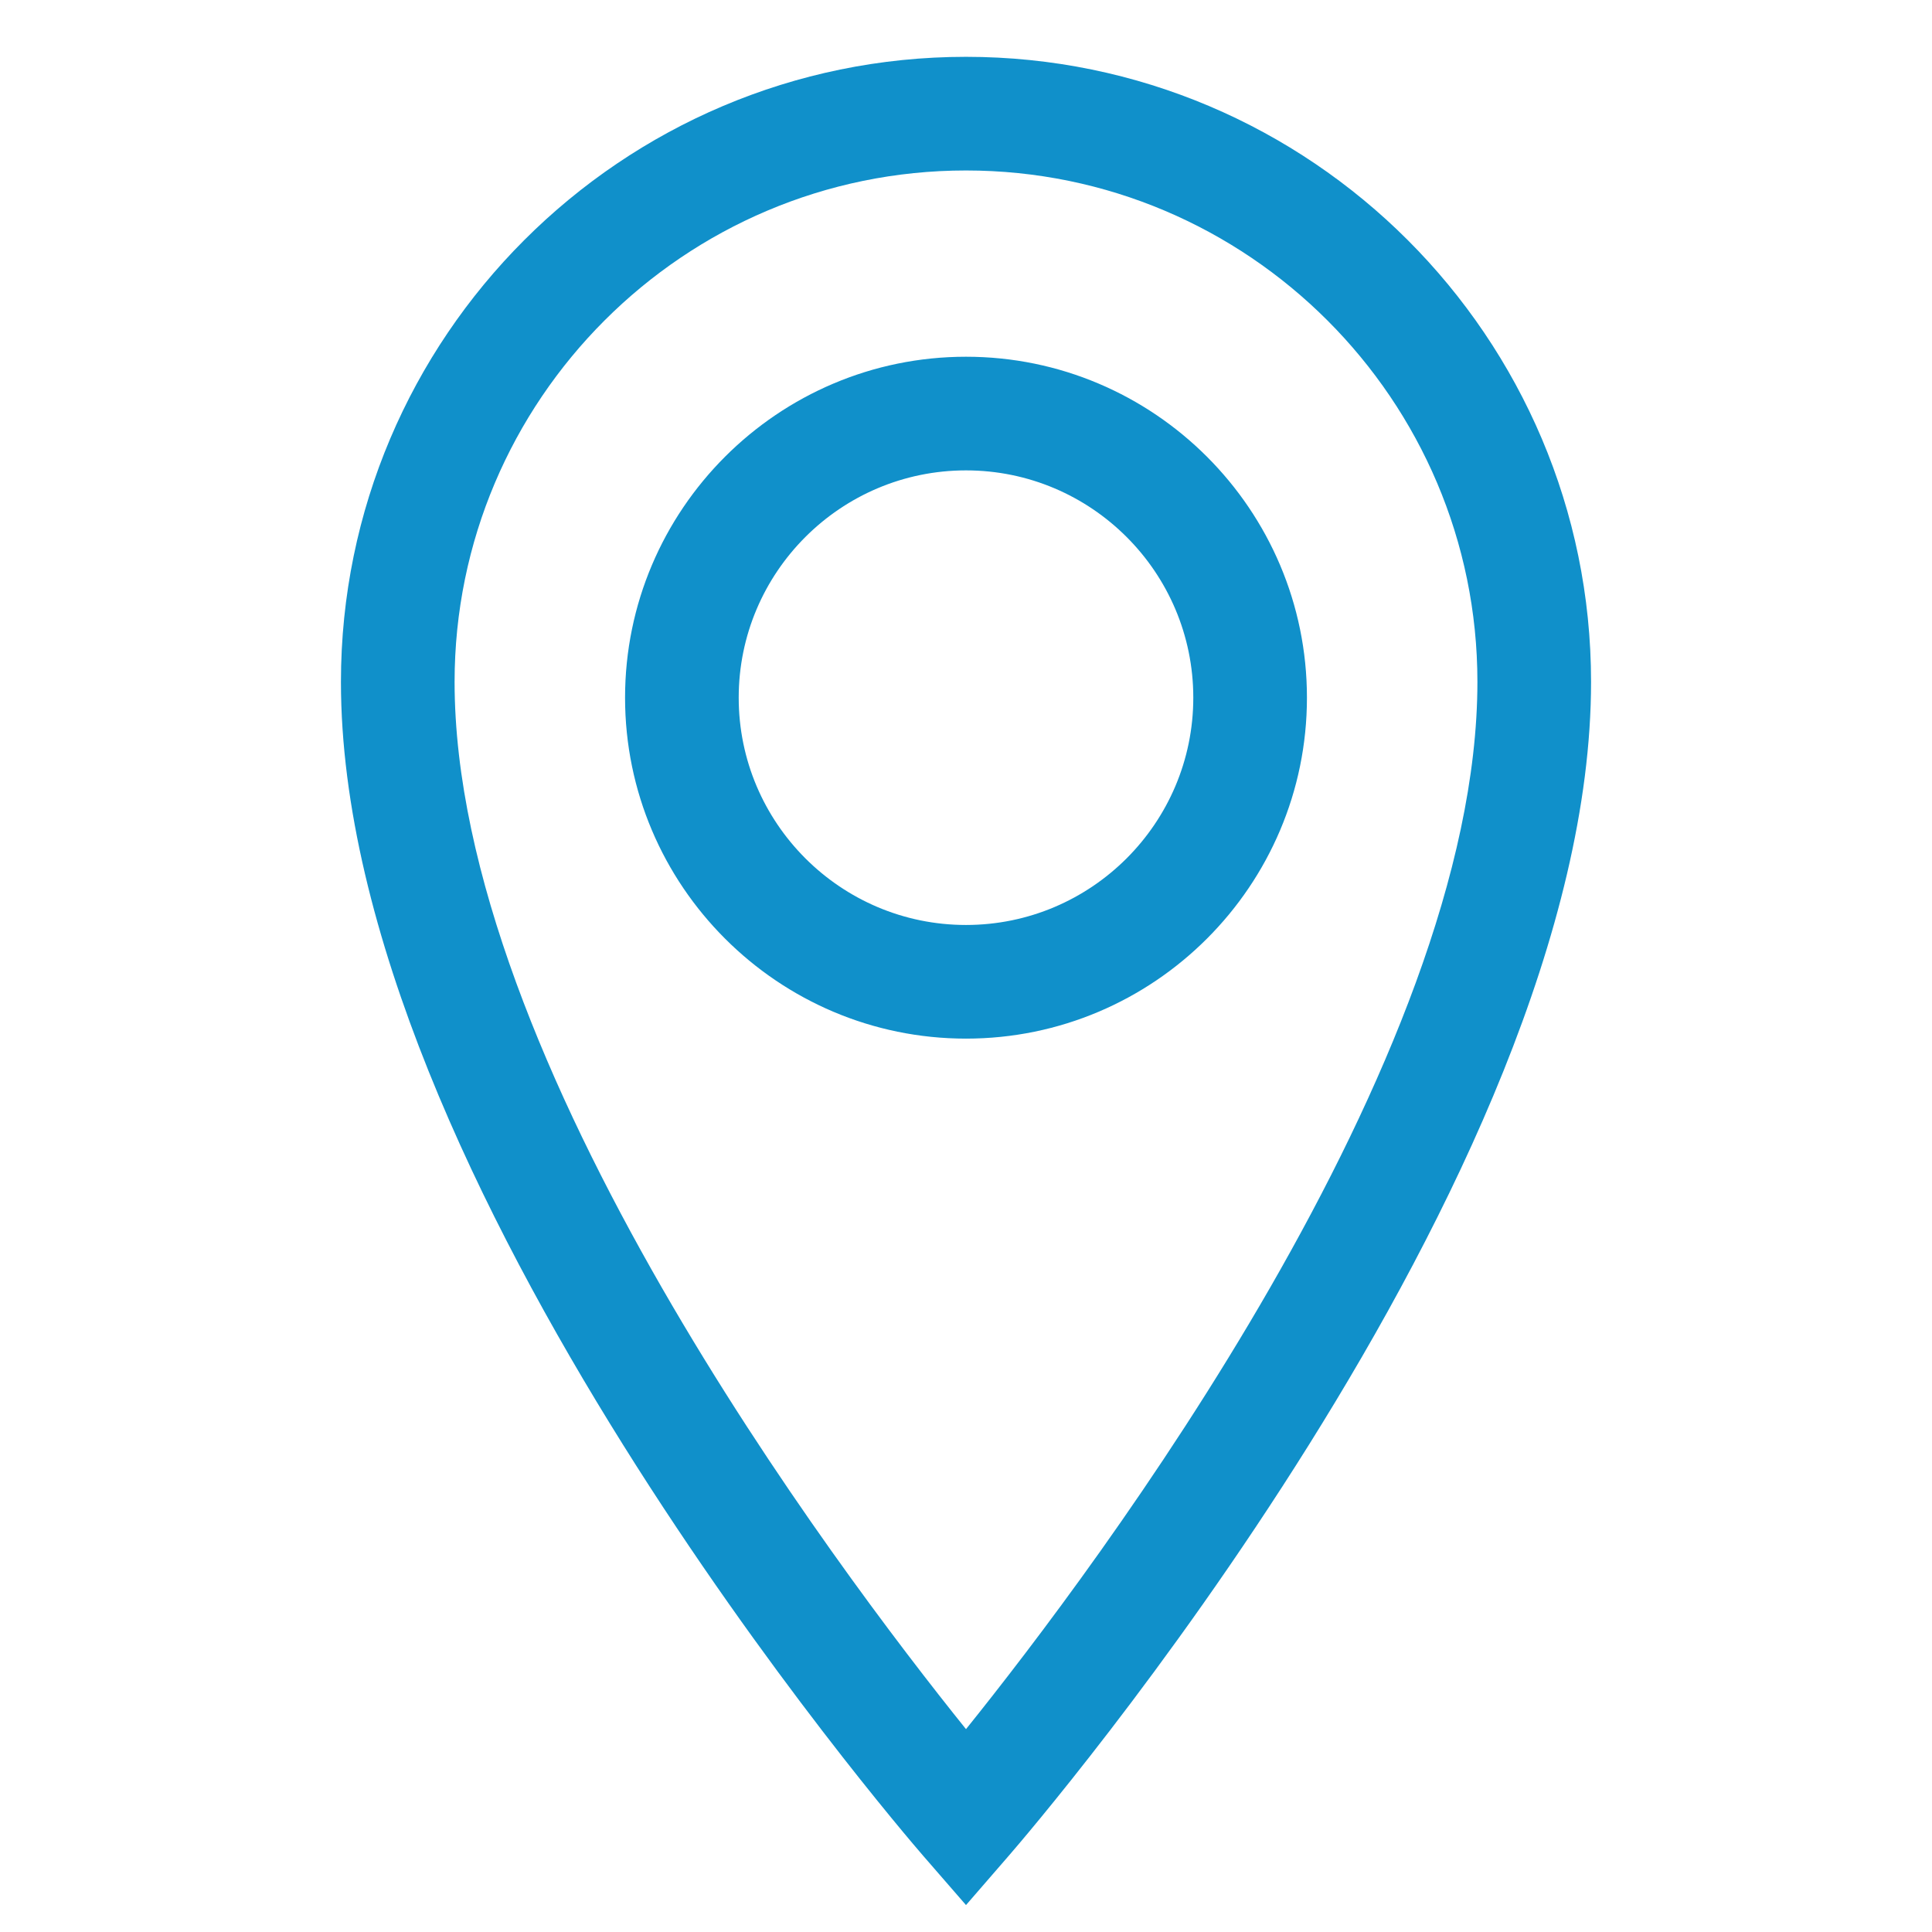
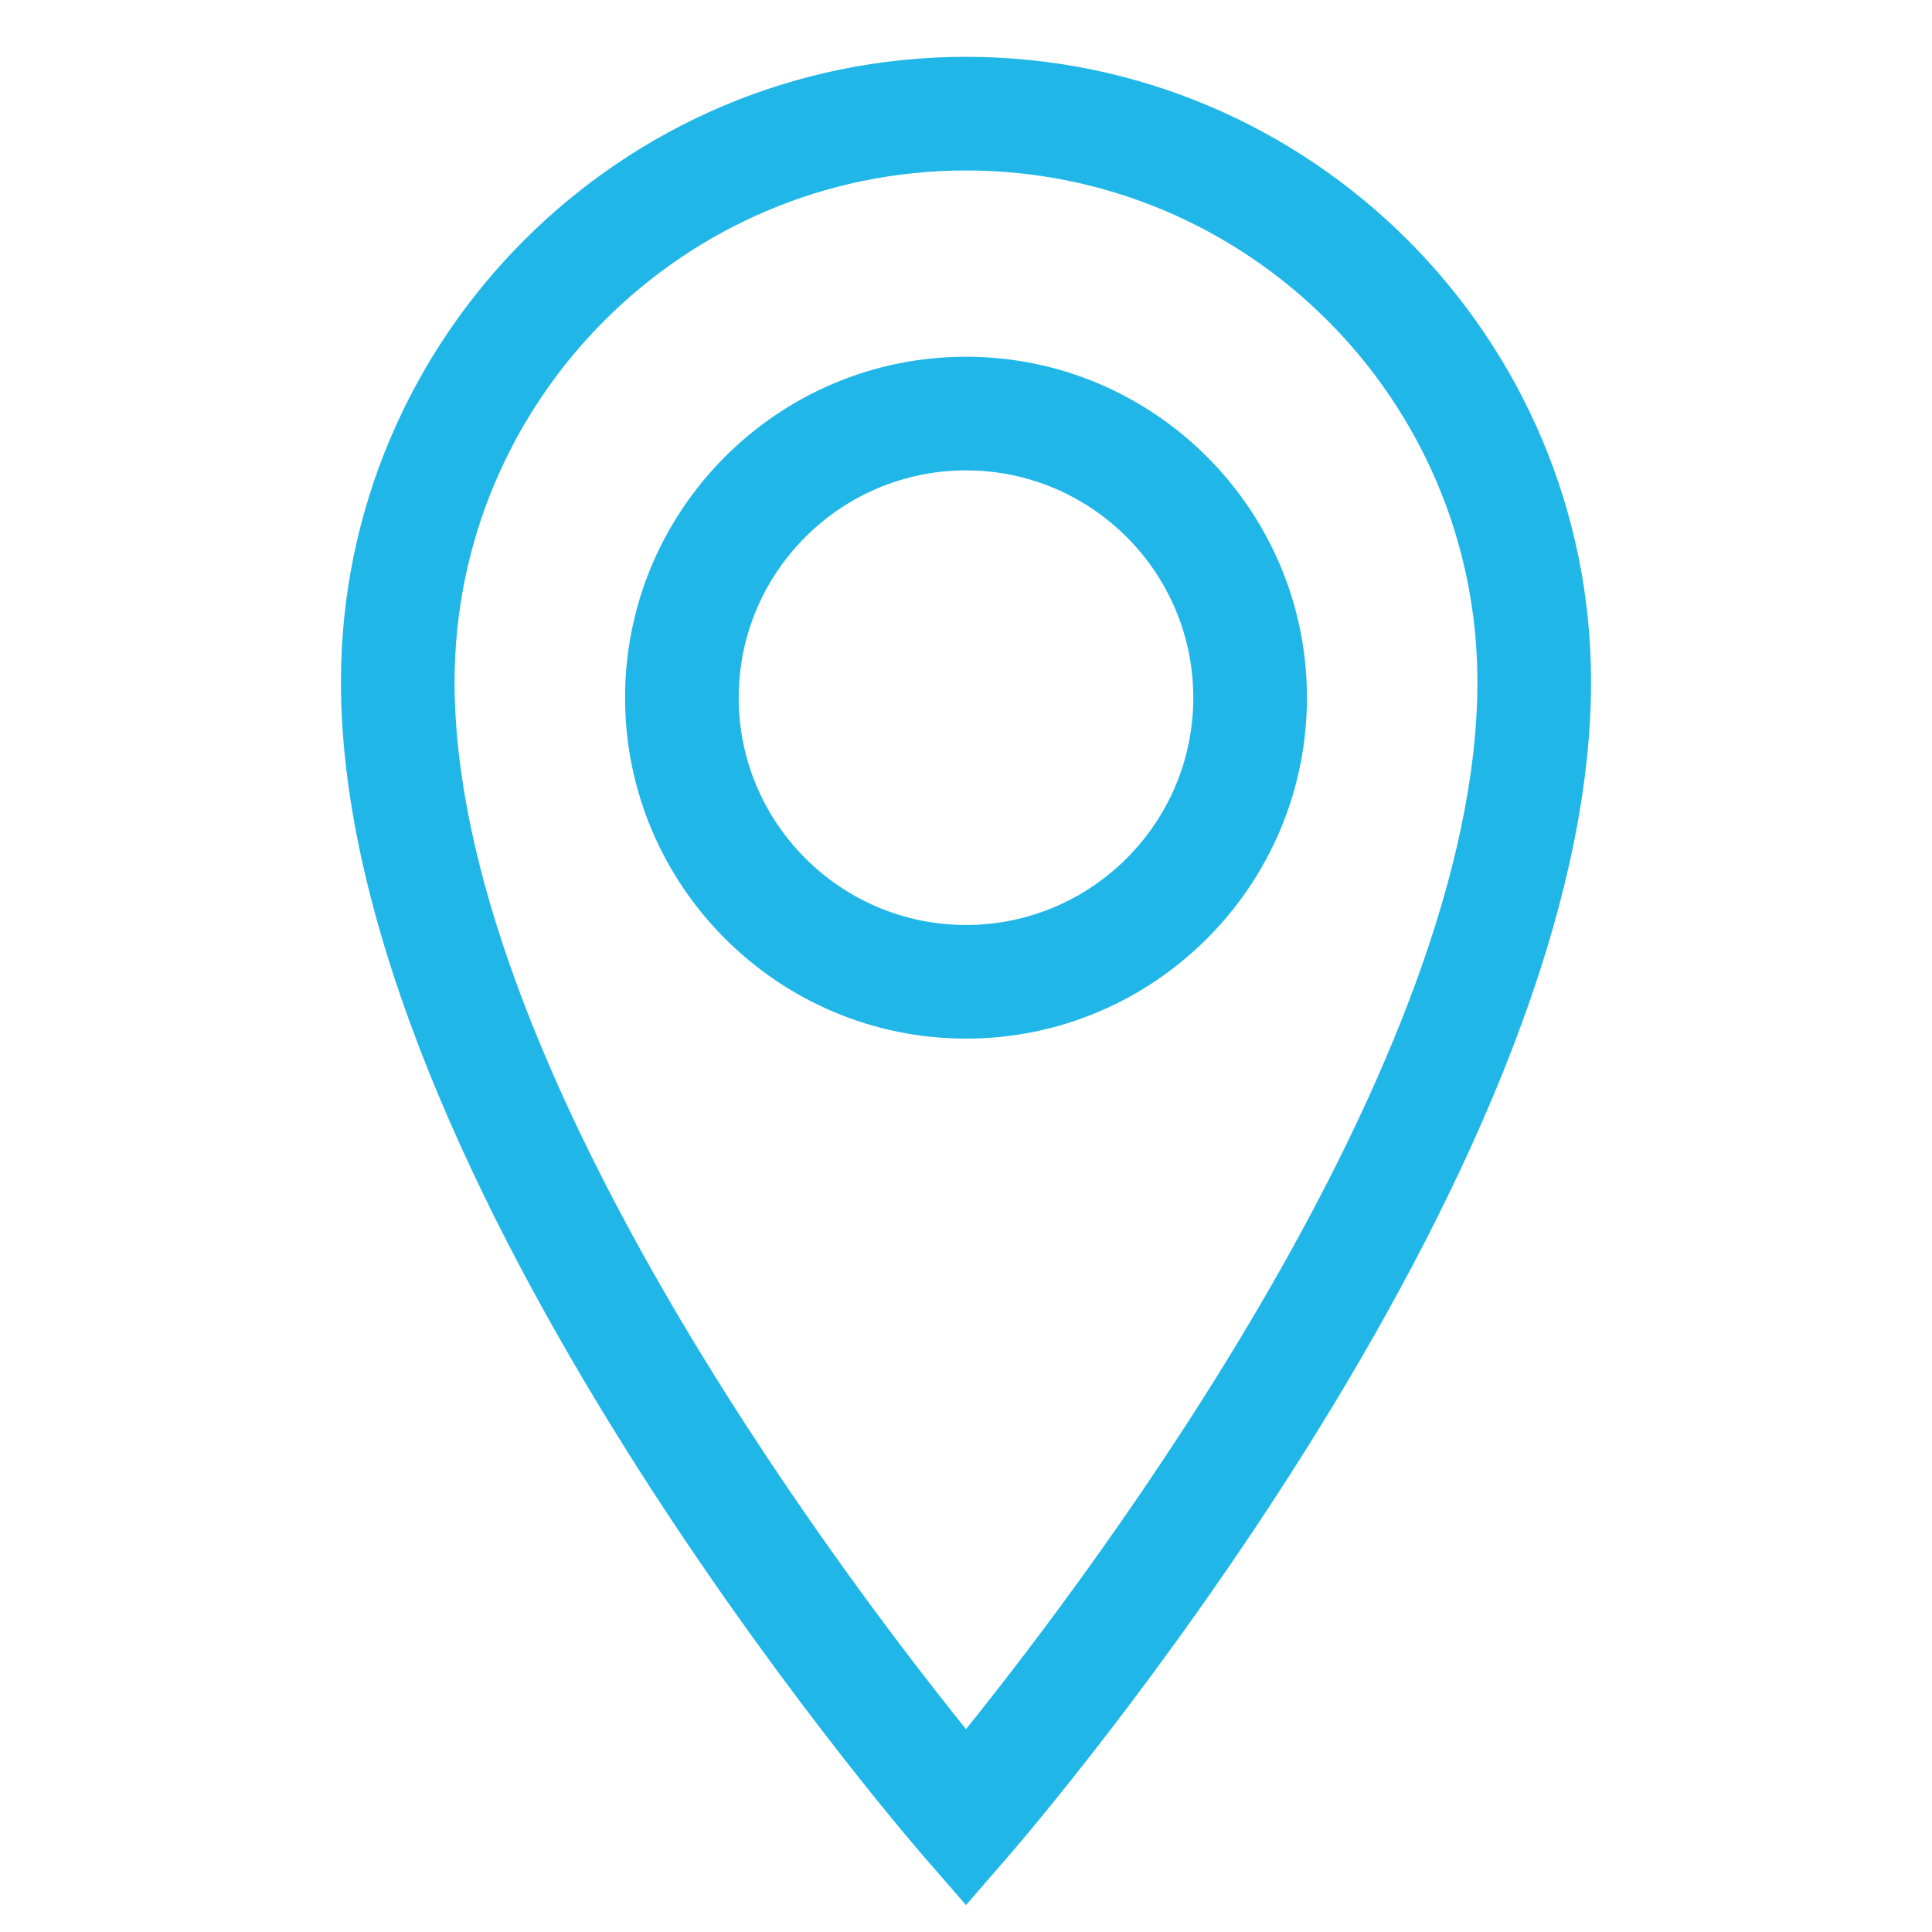
<svg xmlns="http://www.w3.org/2000/svg" width="800px" height="800px" viewBox="0 0 17 17" version="1.1">
-   <path d="M8.5 0.5c-3.032 0-5.5 2.467-5.5 5.5 0 4.373 4.913 10.086 5.122 10.328l0.378 0.435 0.378-0.436c0.209-0.241 5.122-5.954 5.122-10.327 0-3.033-2.468-5.5-5.5-5.5zM8.5 15.215c-1.146-1.424-4.5-5.879-4.5-9.215 0-2.481 2.019-4.5 4.5-4.5s4.5 2.019 4.5 4.5c0 3.333-3.354 7.791-4.5 9.215zM8.5 3.139c-1.654 0-3 1.346-3 3s1.346 3 3 3 3-1.346 3-3-1.346-3-3-3zM8.5 8.139c-1.103 0-2-0.897-2-2s0.897-2 2-2 2 0.897 2 2-0.897 2-2 2z" fill="#1090ca" />
+   <path d="M8.5 0.5c-3.032 0-5.5 2.467-5.5 5.5 0 4.373 4.913 10.086 5.122 10.328l0.378 0.435 0.378-0.436c0.209-0.241 5.122-5.954 5.122-10.327 0-3.033-2.468-5.5-5.5-5.5zM8.5 15.215c-1.146-1.424-4.5-5.879-4.5-9.215 0-2.481 2.019-4.5 4.5-4.5s4.5 2.019 4.5 4.5c0 3.333-3.354 7.791-4.5 9.215zM8.5 3.139c-1.654 0-3 1.346-3 3s1.346 3 3 3 3-1.346 3-3-1.346-3-3-3zM8.5 8.139c-1.103 0-2-0.897-2-2s0.897-2 2-2 2 0.897 2 2-0.897 2-2 2z" fill="#20b7e8" />
</svg>
